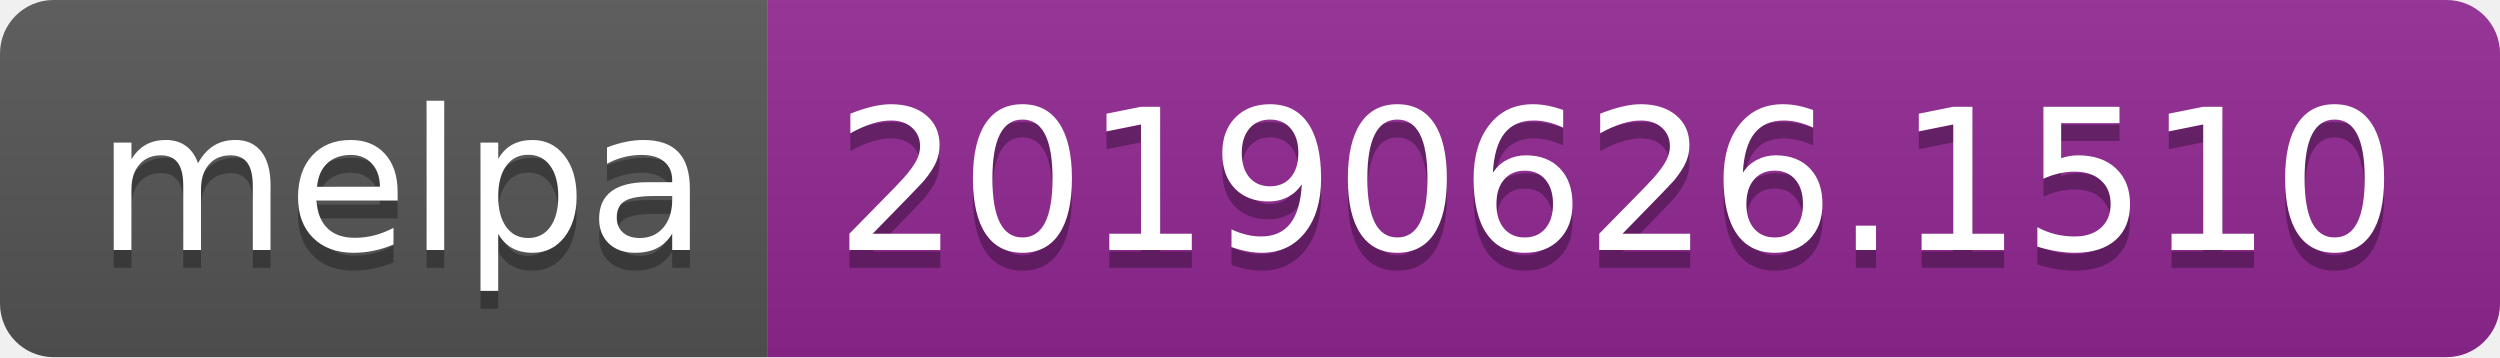
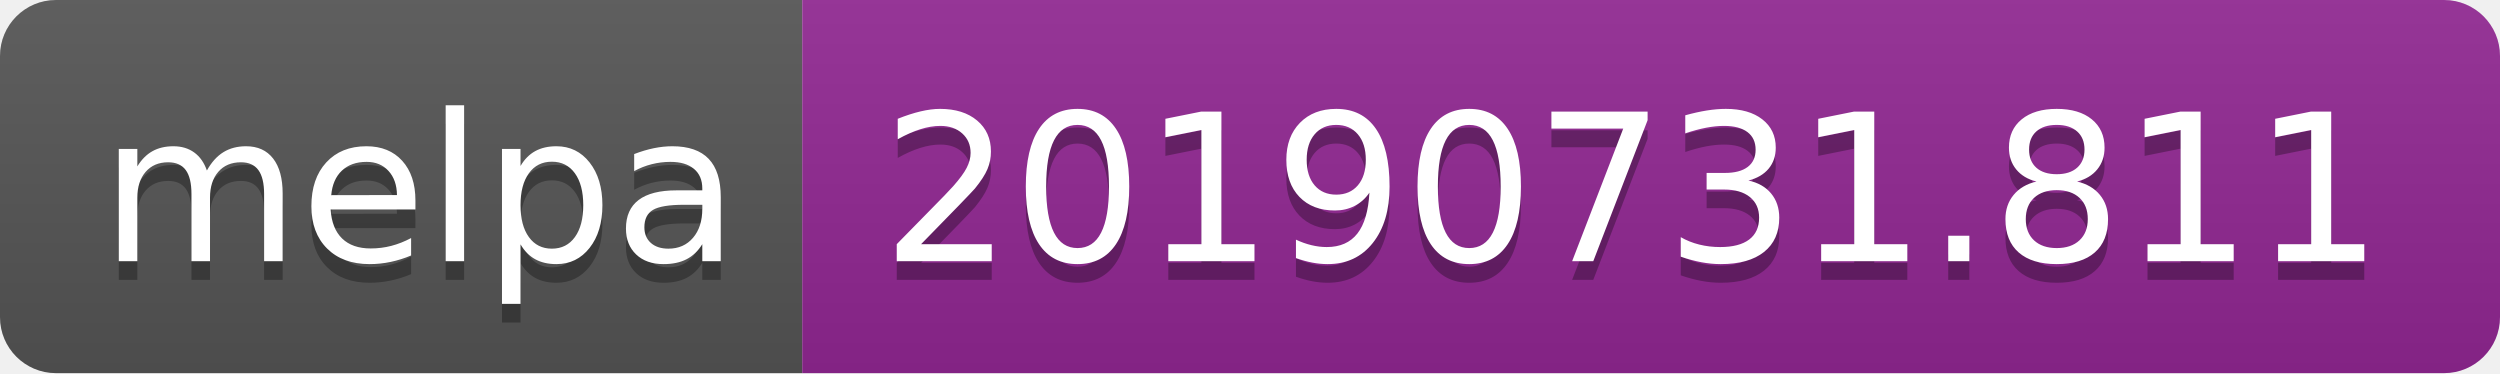
- <svg xmlns="http://www.w3.org/2000/svg" width="140" height="20">
+ <svg xmlns="http://www.w3.org/2000/svg" width="134" height="20">
  <linearGradient id="b" x2="0" y2="100%">
    <stop offset="0" stop-color="#bbb" stop-opacity=".1" />
    <stop offset="1" stop-opacity=".1" />
  </linearGradient>
  <clipPath id="a">
-     <rect width="140" height="20" rx="3" fill="#fff" />
+     <rect width="134" height="20" rx="3" fill="#fff" />
  </clipPath>
  <g clip-path="url(#a)">
    <path fill="#555" d="M0 0h43v20H0z" />
-     <path fill="#922793" d="M43 0h97v20H43z" />
-     <path fill="url(#b)" d="M0 0h140v20H0z" />
+     <path fill="#922793" d="M43 0h91v20H43z" />
+     <path fill="url(#b)" d="M0 0h134v20H0z" />
  </g>
  <g fill="#fff" text-anchor="middle" font-family="DejaVu Sans,Verdana,Geneva,sans-serif" font-size="110">
    <text x="225" y="150" fill="#010101" fill-opacity=".3" transform="scale(.1)" textLength="330">melpa</text>
    <text x="225" y="140" transform="scale(.1)" textLength="330">melpa</text>
-     <text x="905" y="150" fill="#010101" fill-opacity=".3" transform="scale(.1)" textLength="870">20190626.1510</text>
-     <text x="905" y="140" transform="scale(.1)" textLength="870">20190626.1510</text>
+     <text x="875" y="150" fill="#010101" fill-opacity=".3" transform="scale(.1)" textLength="810">20190731.811</text>
+     <text x="875" y="140" transform="scale(.1)" textLength="810">20190731.811</text>
  </g>
</svg>
